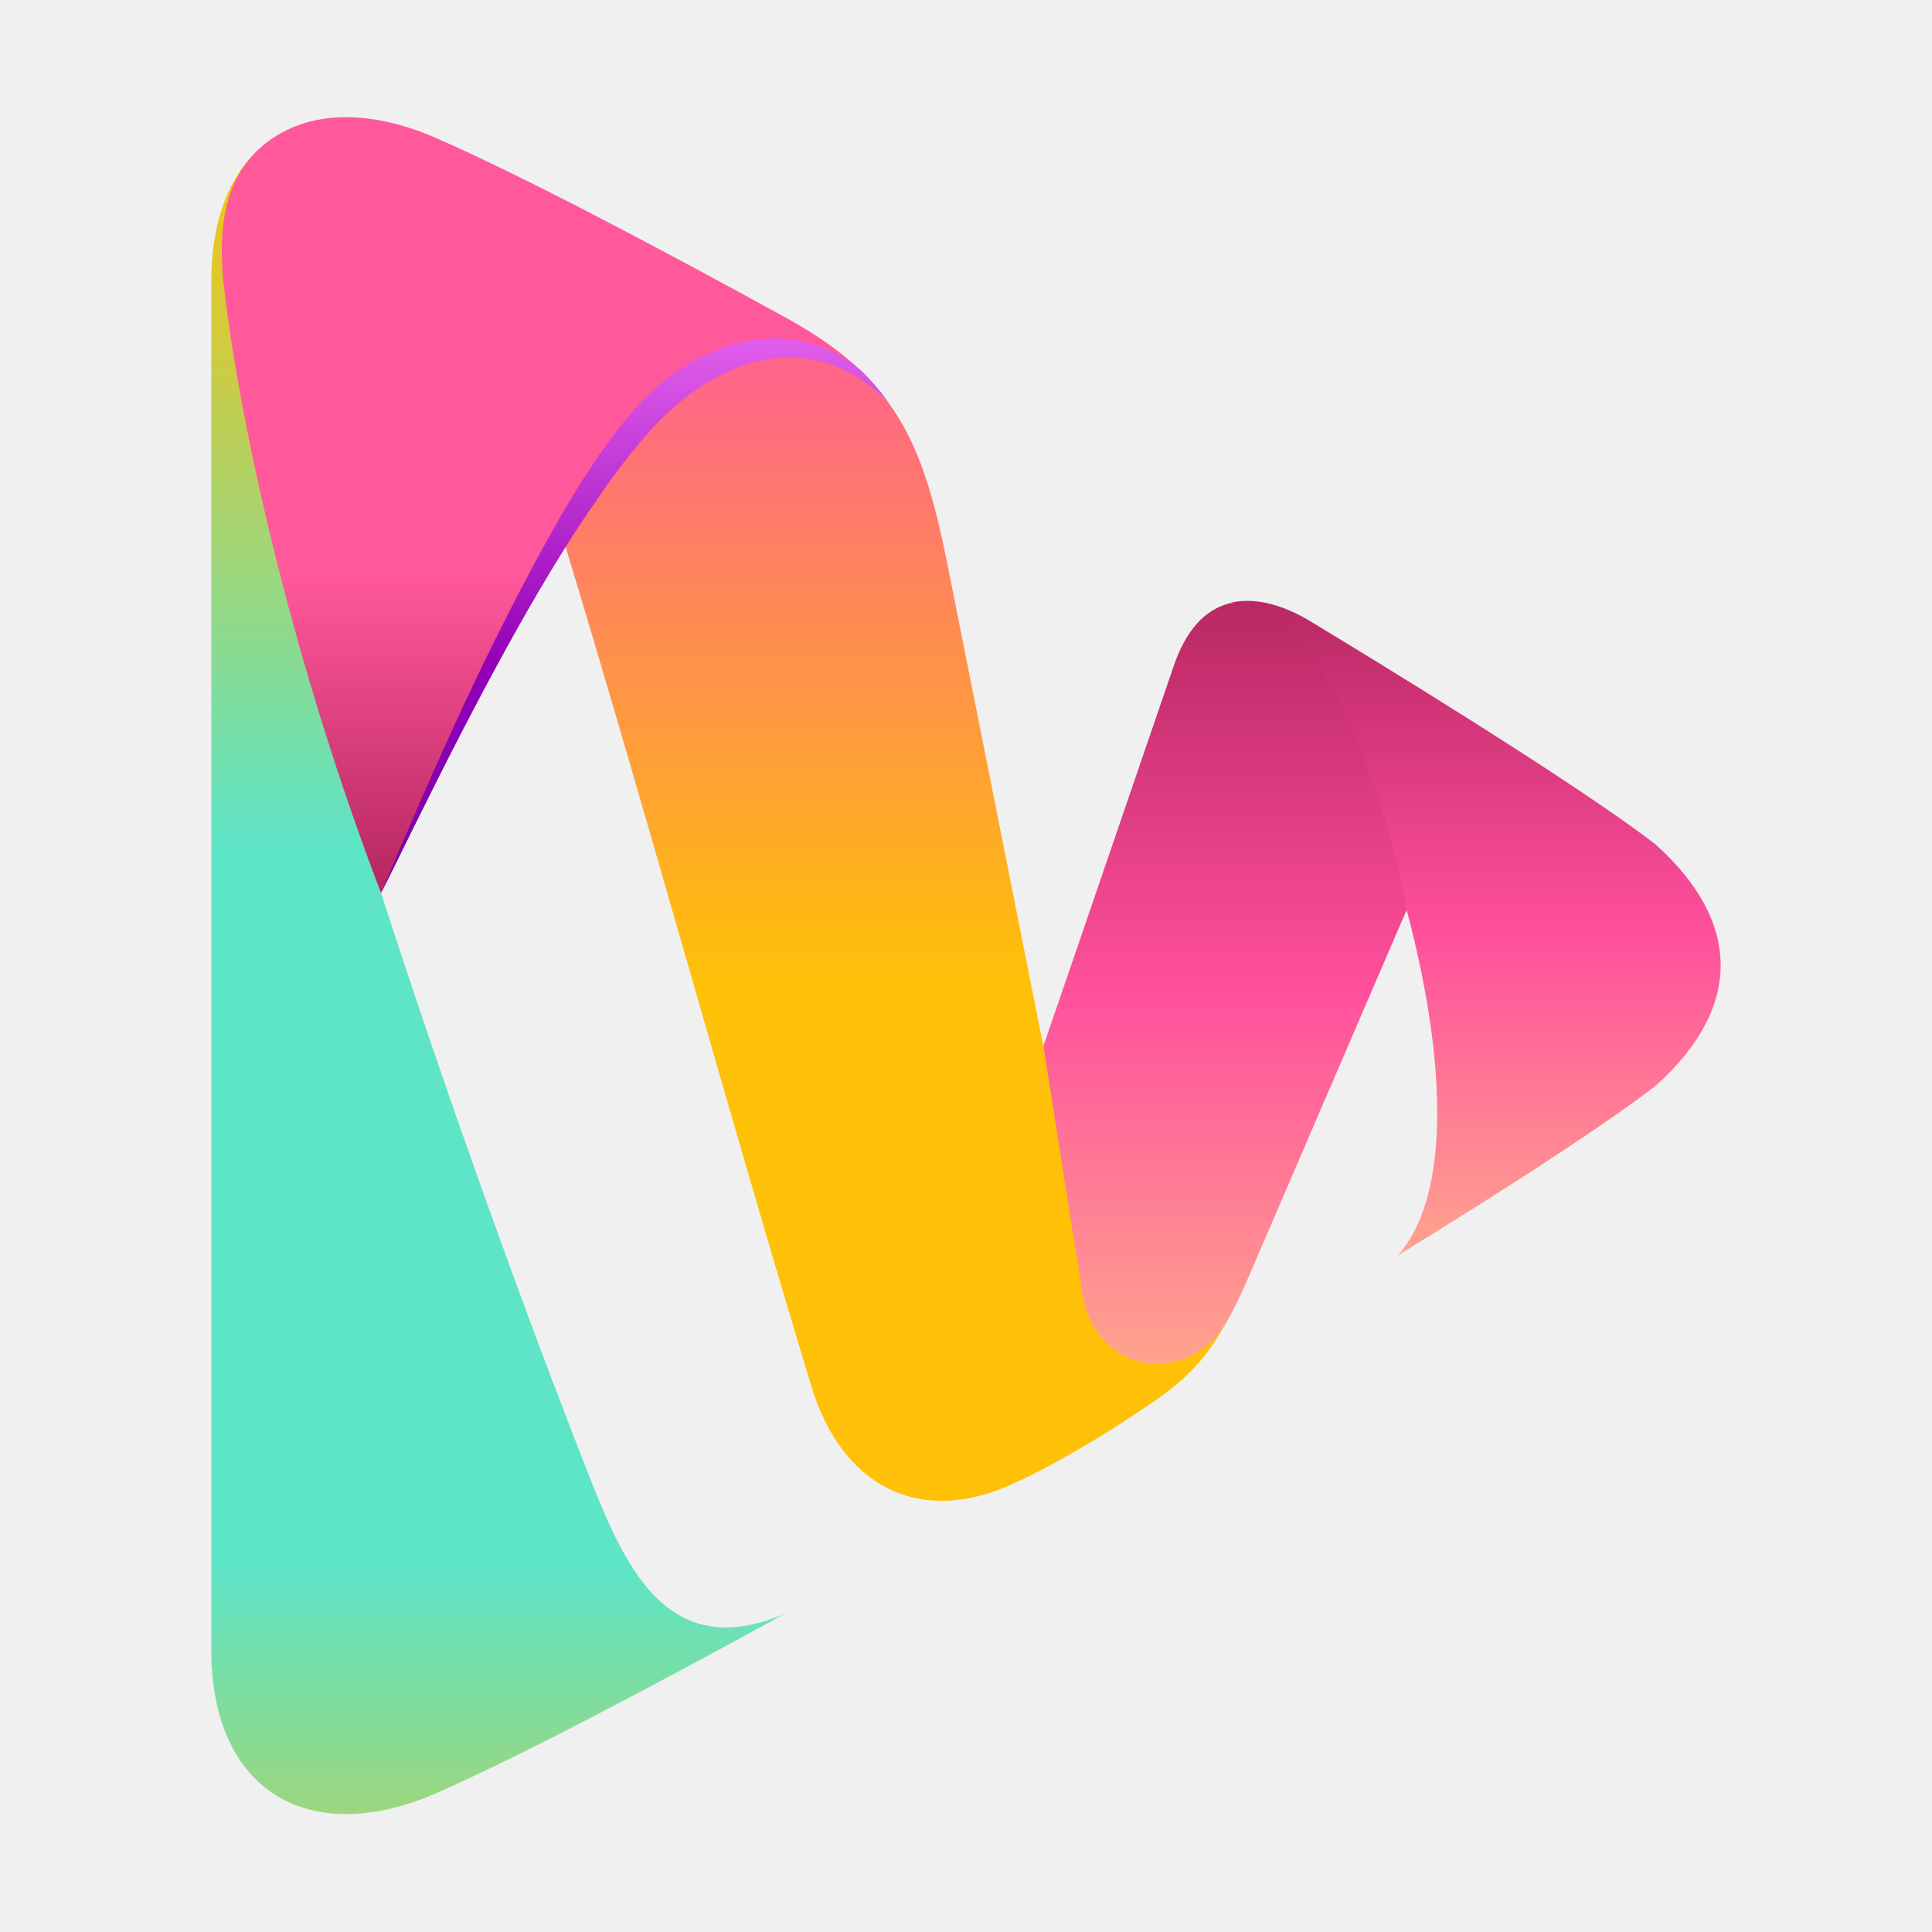
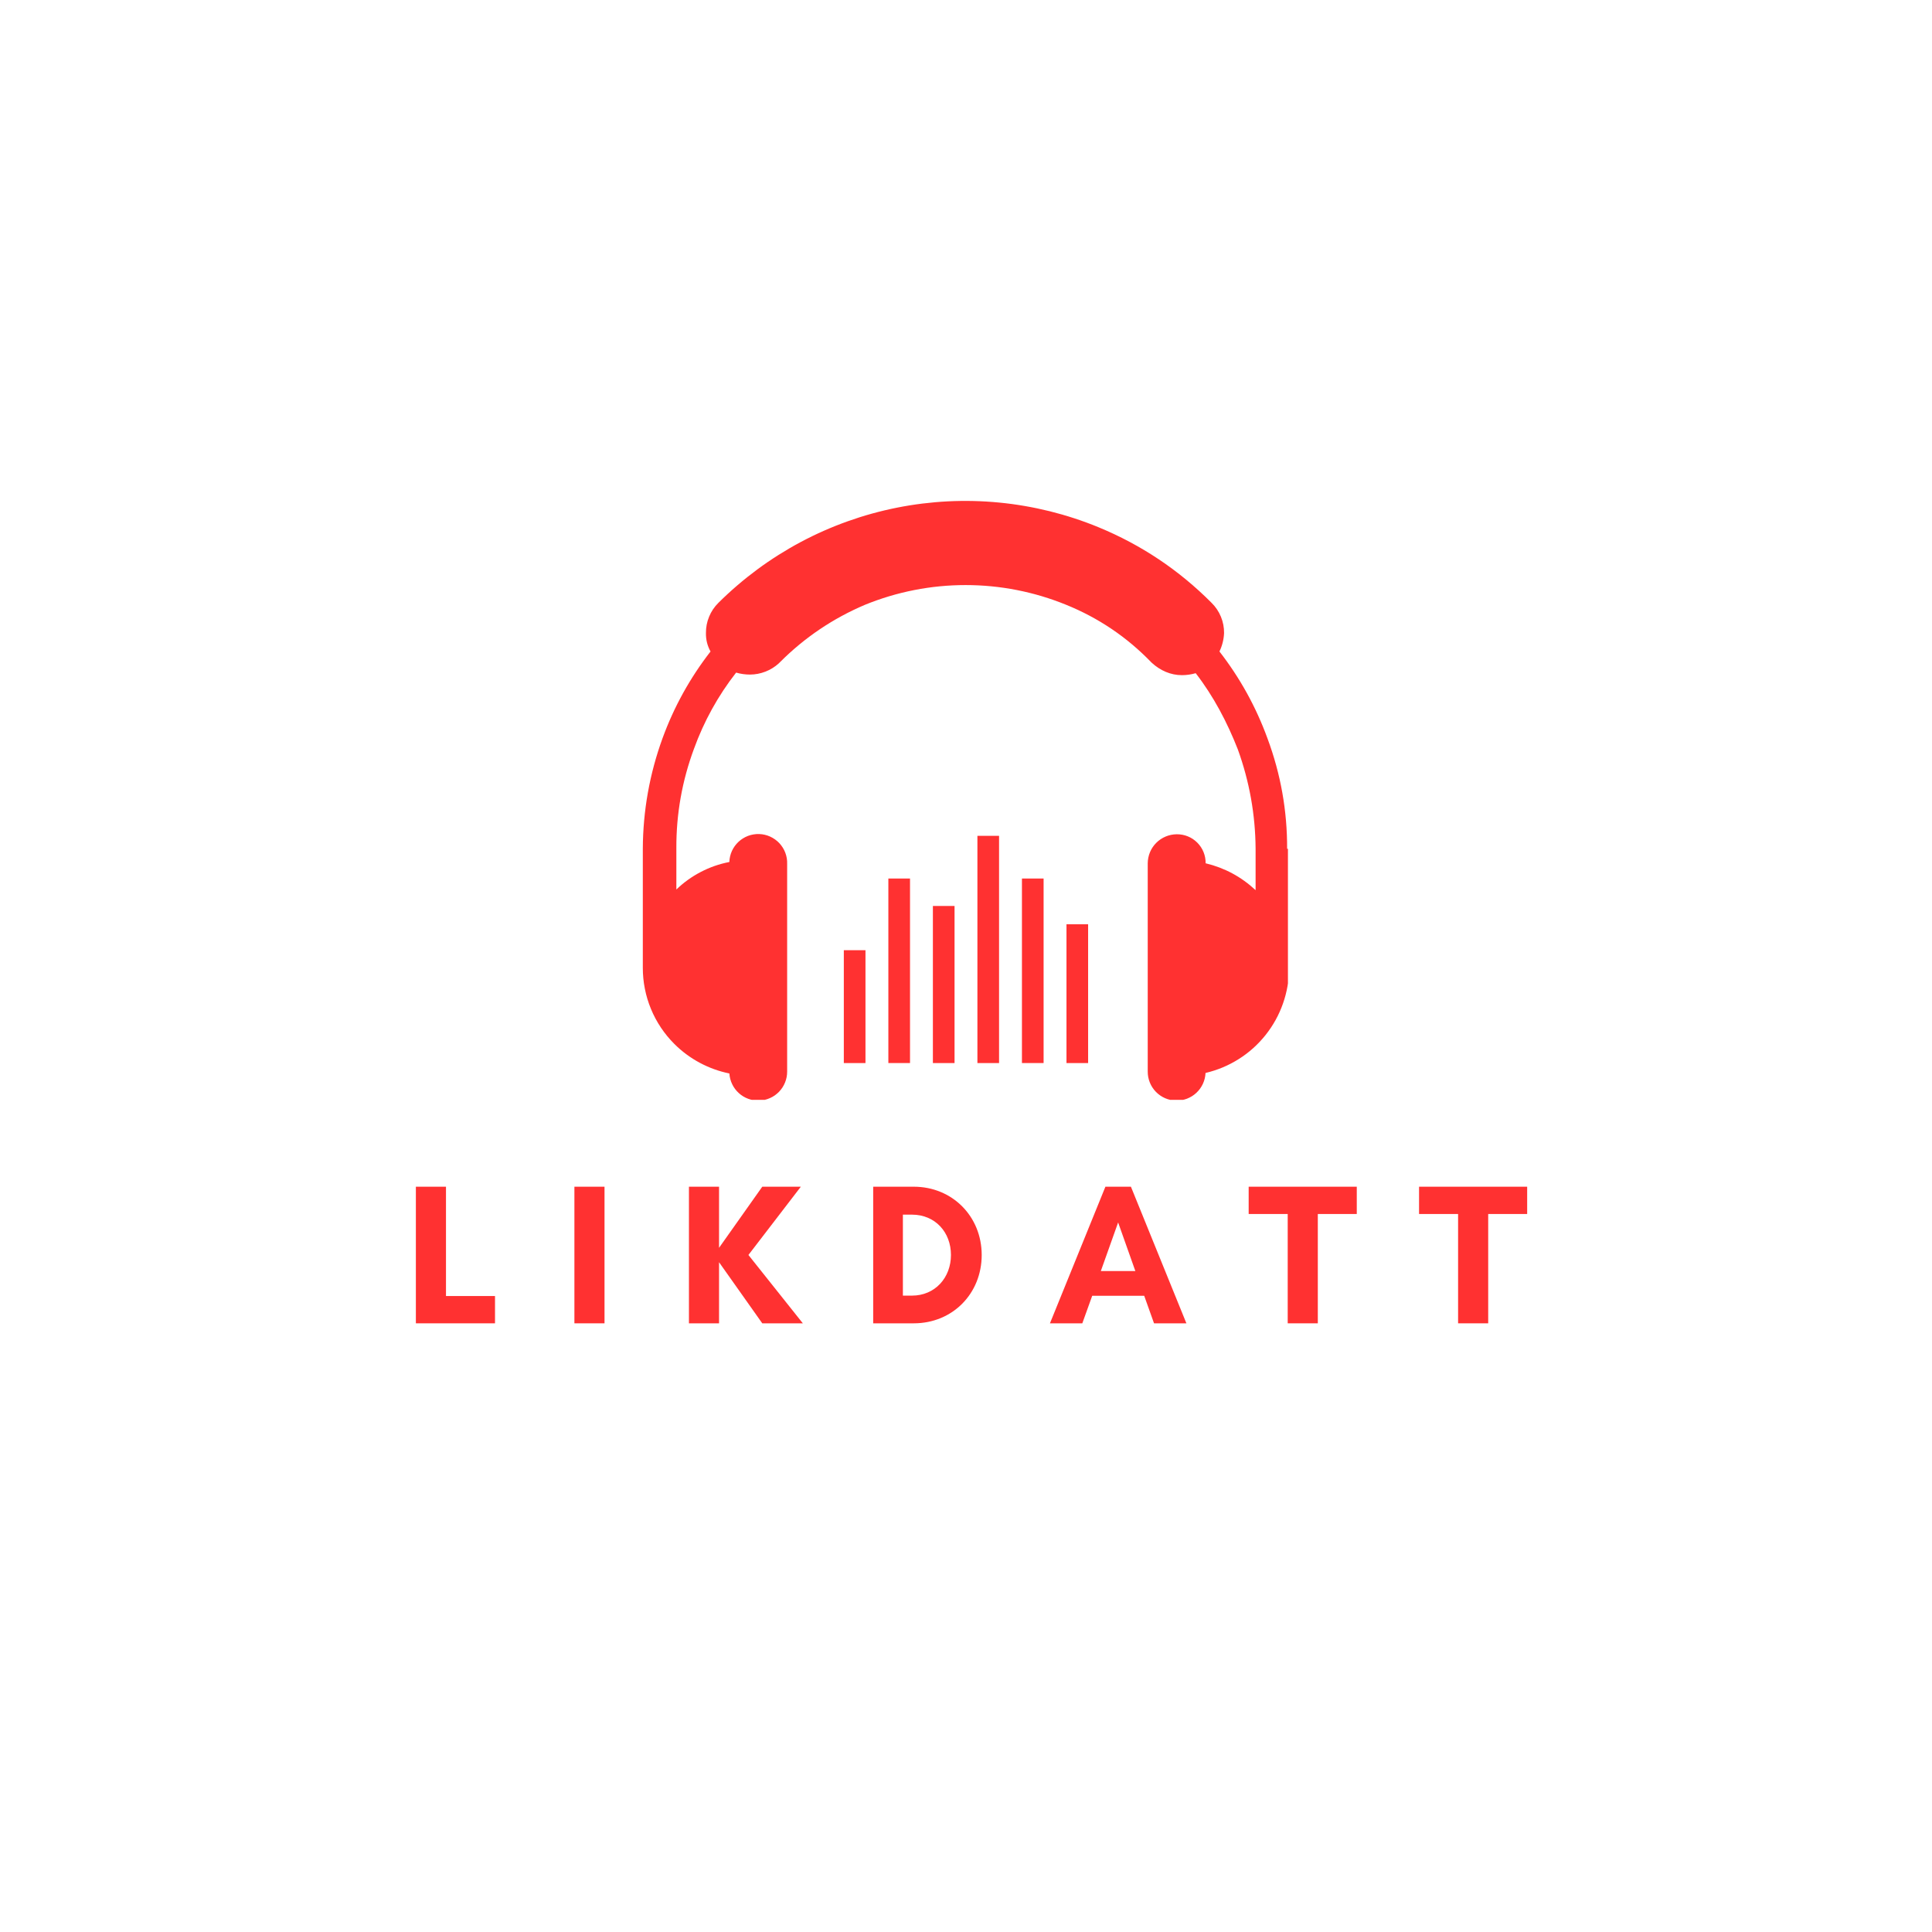
- <svg xmlns="http://www.w3.org/2000/svg" width="32" height="32" viewBox="0 0 32 32" fill="none">
-   <mask id="mask0_507_202" style="mask-type:alpha" maskUnits="userSpaceOnUse" x="0" y="0" width="32" height="32">
-     <rect width="32" height="32" fill="#D9D9D9" />
-   </mask>
-   <g mask="url(#mask0_507_202)">
-     <path fill-rule="evenodd" clip-rule="evenodd" d="M17.281 17.325L15.716 9.464C15.474 8.243 15.236 7.373 14.697 6.644C12.581 4.499 10.515 6.768 9.365 9.048C10.736 13.559 12.074 18.471 13.439 22.961C13.925 24.571 15.182 25.295 16.753 24.587C17.395 24.306 18.334 23.744 18.965 23.312C19.661 22.853 20.006 22.48 20.33 21.864C19.769 22.788 18.334 22.615 18.08 21.329L17.281 17.325Z" fill="url(#paint0_linear_507_202)" />
-     <path fill-rule="evenodd" clip-rule="evenodd" d="M9.803 24.56C8.249 20.643 4.374 9.988 3.754 4.753C3.662 3.991 3.678 3.116 4.234 2.521C3.77 2.981 3.5 3.705 3.5 4.656V27.332C3.5 29.677 5.135 30.634 7.266 29.683C8.61 29.088 10.682 28.002 13.002 26.727C11.103 27.543 10.385 26.025 9.803 24.56Z" fill="url(#paint1_linear_507_202)" />
-     <path fill-rule="evenodd" clip-rule="evenodd" d="M14.702 6.644C14.33 6.136 13.801 5.693 13.013 5.26C10.693 3.985 8.615 2.899 7.266 2.305C5.993 1.738 4.908 1.851 4.234 2.521C3.651 3.105 3.624 3.991 3.71 4.753C4.007 7.292 4.914 11.139 6.311 14.791C7.196 13.003 9.139 8.902 10.817 7.076C11.88 5.92 13.445 5.369 14.702 6.644Z" fill="url(#paint2_linear_507_202)" />
-     <path fill-rule="evenodd" clip-rule="evenodd" d="M21.42 10.631C22.931 12.781 24.825 18.914 23.152 20.794C25.095 19.6 26.638 18.59 27.415 17.99C28.861 16.699 28.861 15.278 27.415 13.981C26.46 13.246 24.318 11.874 21.722 10.301C21.215 9.993 20.745 9.885 20.341 9.993C20.87 9.929 21.166 10.264 21.42 10.631Z" fill="url(#paint3_linear_507_202)" />
-     <path fill-rule="evenodd" clip-rule="evenodd" d="M17.789 15.85L17.282 17.325L17.94 21.501C18.204 22.787 19.71 22.966 20.336 21.863C20.433 21.691 20.525 21.501 20.627 21.274L23.228 15.234L23.298 15.083C23.18 14.099 21.96 9.685 20.347 9.998C19.947 10.106 19.634 10.452 19.435 11.046L17.789 15.85Z" fill="url(#paint4_linear_507_202)" />
-     <path fill-rule="evenodd" clip-rule="evenodd" d="M14.26 6.135C13.04 5.13 11.524 5.676 10.558 6.724C10.051 7.286 9.582 8.026 9.166 8.761C8.081 10.695 7.17 12.749 6.312 14.796C6.954 13.51 8.135 11.025 9.371 9.053C9.533 8.799 9.689 8.556 9.851 8.329C10.175 7.848 10.499 7.427 10.817 7.081C11.411 6.432 12.172 5.968 12.949 5.925C13.548 5.887 14.157 6.097 14.702 6.649C14.573 6.47 14.427 6.297 14.26 6.135Z" fill="url(#paint5_linear_507_202)" />
+ <svg xmlns="http://www.w3.org/2000/svg" width="500" zoomAndPan="magnify" viewBox="0 0 375 375" height="500" preserveAspectRatio="xMidYMid meet" version="1.0">
+   <defs>
+     <g />
+     <clipPath id="8894c643f1">
+       <path d="M 124.738 97.227 L 249.988 97.227 L 249.988 213.477 L 124.738 213.477 Z M 124.738 97.227 " clip-rule="nonzero" />
+     </clipPath>
+   </defs>
+   <rect x="-37.5" width="450" fill="#ffffff" y="-37.5" height="450" fill-opacity="1" />
+   <rect x="-37.5" width="450" fill="#ffffff" y="-37.5" height="450" fill-opacity="1" />
+   <g clip-path="url(#8894c643f1)">
+     <path fill="#ff3131" d="M 250.211 164.738 L 250.211 187.84 C 250.211 189.016 250.113 190.184 249.918 191.34 C 249.719 192.5 249.426 193.633 249.039 194.742 C 248.652 195.855 248.176 196.922 247.609 197.953 C 247.043 198.98 246.391 199.957 245.66 200.879 C 244.93 201.797 244.129 202.652 243.254 203.438 C 242.379 204.223 241.445 204.93 240.453 205.555 C 239.457 206.184 238.418 206.727 237.336 207.18 C 236.25 207.633 235.137 207.992 233.992 208.262 C 233.977 208.621 233.926 208.98 233.84 209.336 C 233.754 209.688 233.637 210.031 233.484 210.359 C 233.332 210.691 233.148 211.004 232.938 211.297 C 232.723 211.59 232.484 211.863 232.219 212.113 C 231.953 212.359 231.668 212.582 231.359 212.773 C 231.051 212.965 230.727 213.125 230.387 213.258 C 230.047 213.387 229.699 213.48 229.34 213.543 C 228.98 213.605 228.621 213.633 228.258 213.625 C 227.895 213.613 227.535 213.57 227.18 213.492 C 226.824 213.414 226.48 213.305 226.148 213.16 C 225.812 213.016 225.496 212.84 225.199 212.633 C 224.898 212.426 224.621 212.191 224.367 211.934 C 224.113 211.672 223.887 211.391 223.688 211.086 C 223.488 210.781 223.32 210.461 223.184 210.125 C 223.047 209.789 222.945 209.441 222.875 209.082 C 222.809 208.727 222.773 208.367 222.773 208.004 L 222.773 167.547 C 222.777 167.18 222.816 166.816 222.891 166.457 C 222.965 166.094 223.07 165.746 223.215 165.406 C 223.355 165.066 223.531 164.742 223.734 164.438 C 223.941 164.133 224.176 163.848 224.434 163.59 C 224.695 163.328 224.977 163.098 225.285 162.891 C 225.59 162.688 225.914 162.512 226.254 162.371 C 226.59 162.227 226.941 162.121 227.301 162.047 C 227.664 161.973 228.027 161.934 228.395 161.93 C 228.766 161.926 229.133 161.957 229.5 162.027 C 229.863 162.094 230.219 162.199 230.562 162.34 C 230.906 162.477 231.23 162.652 231.539 162.855 C 231.848 163.062 232.133 163.297 232.395 163.559 C 232.656 163.82 232.891 164.105 233.094 164.414 C 233.301 164.727 233.473 165.051 233.609 165.395 C 233.75 165.738 233.852 166.094 233.918 166.461 C 233.988 166.824 234.016 167.191 234.012 167.562 C 237.703 168.449 240.934 170.188 243.711 172.777 L 243.711 164.738 C 243.664 158.117 242.516 151.695 240.266 145.469 C 238.223 140.238 235.543 135.133 232.086 130.668 C 231.211 130.918 230.316 131.047 229.406 131.047 C 227.223 131.047 225.191 130.152 223.535 128.625 L 223.406 128.496 C 218.699 123.637 213.211 119.938 206.941 117.391 C 203.844 116.129 200.652 115.172 197.367 114.527 C 194.082 113.883 190.766 113.562 187.418 113.562 C 184.07 113.562 180.754 113.883 177.469 114.527 C 174.184 115.172 170.988 116.129 167.891 117.391 C 161.684 120.027 156.195 123.73 151.426 128.496 L 151.172 128.75 C 150.406 129.449 149.535 129.988 148.566 130.363 C 147.598 130.742 146.594 130.93 145.555 130.934 C 144.645 130.93 143.754 130.805 142.879 130.551 C 139.367 135.055 136.641 139.988 134.695 145.355 C 132.395 151.566 131.254 157.988 131.281 164.613 L 131.281 172.652 C 132.699 171.285 134.285 170.148 136.035 169.238 C 137.785 168.328 139.629 167.688 141.566 167.312 C 141.578 166.941 141.625 166.578 141.711 166.219 C 141.793 165.863 141.91 165.516 142.062 165.18 C 142.215 164.844 142.398 164.527 142.613 164.227 C 142.828 163.926 143.07 163.652 143.34 163.398 C 143.609 163.148 143.898 162.926 144.215 162.73 C 144.527 162.535 144.855 162.375 145.199 162.242 C 145.543 162.113 145.898 162.02 146.262 161.961 C 146.625 161.898 146.992 161.875 147.359 161.887 C 147.73 161.898 148.094 161.949 148.453 162.031 C 148.809 162.113 149.156 162.234 149.492 162.387 C 149.828 162.539 150.145 162.723 150.445 162.938 C 150.746 163.152 151.02 163.391 151.273 163.66 C 151.523 163.93 151.746 164.223 151.941 164.535 C 152.137 164.848 152.301 165.176 152.43 165.523 C 152.559 165.867 152.652 166.223 152.715 166.586 C 152.773 166.949 152.797 167.312 152.785 167.684 L 152.785 208.004 C 152.785 208.363 152.75 208.723 152.684 209.078 C 152.613 209.434 152.512 209.777 152.375 210.113 C 152.242 210.445 152.074 210.766 151.879 211.07 C 151.68 211.371 151.457 211.652 151.207 211.914 C 150.953 212.172 150.68 212.406 150.387 212.613 C 150.09 212.82 149.777 212.996 149.445 213.141 C 149.113 213.289 148.773 213.402 148.422 213.484 C 148.07 213.562 147.711 213.609 147.352 213.621 C 146.988 213.633 146.633 213.609 146.273 213.551 C 145.918 213.492 145.57 213.402 145.23 213.277 C 144.891 213.152 144.566 212.996 144.258 212.809 C 143.949 212.621 143.664 212.406 143.395 212.16 C 143.129 211.918 142.887 211.652 142.672 211.363 C 142.457 211.074 142.27 210.766 142.113 210.438 C 141.957 210.113 141.832 209.777 141.742 209.426 C 141.652 209.078 141.594 208.723 141.57 208.359 C 139.551 207.949 137.633 207.254 135.812 206.281 C 133.996 205.305 132.355 204.09 130.895 202.633 C 129.922 201.664 129.055 200.609 128.289 199.465 C 127.527 198.324 126.879 197.117 126.355 195.848 C 125.828 194.578 125.434 193.27 125.168 191.922 C 124.898 190.574 124.77 189.215 124.77 187.84 L 124.77 164.738 C 124.805 157.379 126.078 150.234 128.59 143.312 C 130.816 137.207 133.926 131.586 137.914 126.453 C 137.297 125.344 137 124.152 137.023 122.879 C 137.012 121.777 137.215 120.719 137.637 119.699 C 138.055 118.68 138.66 117.781 139.445 117.008 C 140.625 115.836 141.844 114.711 143.105 113.629 C 144.363 112.547 145.664 111.512 147 110.523 C 148.336 109.535 149.703 108.602 151.109 107.715 C 152.516 106.828 153.949 105.992 155.414 105.211 C 156.883 104.43 158.375 103.703 159.895 103.031 C 161.414 102.359 162.957 101.746 164.52 101.188 C 166.086 100.629 167.668 100.125 169.27 99.684 C 170.867 99.242 172.484 98.859 174.113 98.535 C 175.742 98.211 177.383 97.945 179.031 97.742 C 180.68 97.539 182.332 97.395 183.992 97.312 C 185.652 97.23 187.312 97.207 188.973 97.246 C 190.633 97.285 192.289 97.387 193.945 97.547 C 195.598 97.707 197.242 97.926 198.879 98.211 C 200.516 98.492 202.141 98.832 203.754 99.23 C 205.367 99.633 206.961 100.09 208.539 100.609 C 210.117 101.125 211.676 101.699 213.211 102.332 C 221.512 105.754 228.832 110.645 235.164 117.008 C 235.949 117.781 236.555 118.68 236.977 119.699 C 237.398 120.719 237.602 121.777 237.59 122.879 C 237.535 124.133 237.234 125.324 236.695 126.453 C 240.68 131.586 243.785 137.207 246.012 143.312 C 248.586 150.227 249.859 157.375 249.828 164.754 Z M 250.211 164.738 " fill-opacity="1" fill-rule="nonzero" />
  </g>
-   <defs>
-     <linearGradient id="paint0_linear_507_202" x1="14.854" y1="27.575" x2="14.854" y2="4.673" gradientUnits="userSpaceOnUse">
-       <stop stop-color="#FFC107" />
-       <stop offset="0.493" stop-color="#FFC107" />
-       <stop offset="1" stop-color="#FF589B" />
-     </linearGradient>
-     <linearGradient id="paint1_linear_507_202" x1="8.251" y1="2.256" x2="8.251" y2="36.818" gradientUnits="userSpaceOnUse">
-       <stop stop-color="#FFC107" />
-       <stop offset="0.339" stop-color="#5EE4C6" />
-       <stop offset="0.688" stop-color="#5EE4C6" />
-       <stop offset="0.989" stop-color="#FFC107" />
-     </linearGradient>
-     <linearGradient id="paint2_linear_507_202" x1="9.187" y1="2.351" x2="9.187" y2="16.953" gradientUnits="userSpaceOnUse">
-       <stop stop-color="#FF589B" />
-       <stop offset="0.493" stop-color="#FF589B" />
-       <stop offset="1" stop-color="#971147" />
-     </linearGradient>
-     <linearGradient id="paint3_linear_507_202" x1="24.424" y1="23.515" x2="24.424" y2="7.873" gradientUnits="userSpaceOnUse">
-       <stop stop-color="#FFCE86" />
-       <stop offset="0.516" stop-color="#FF4F9D" />
-       <stop offset="1" stop-color="#9E194F" />
-     </linearGradient>
-     <linearGradient id="paint4_linear_507_202" x1="20.293" y1="25.753" x2="20.293" y2="7.564" gradientUnits="userSpaceOnUse">
-       <stop stop-color="#FFCE86" />
-       <stop offset="0.516" stop-color="#FF4F9D" />
-       <stop offset="1" stop-color="#9E194F" />
-     </linearGradient>
-     <linearGradient id="paint5_linear_507_202" x1="10.505" y1="3.438" x2="10.505" y2="18.757" gradientUnits="userSpaceOnUse">
-       <stop stop-color="#FF85FF" />
-       <stop offset="0.493" stop-color="#9400B7" />
-       <stop offset="1" stop-color="#5A00A1" />
-     </linearGradient>
-   </defs>
+   <path fill="#ff3131" d="M 163.785 184.434 L 167.988 184.434 L 167.988 206.34 L 163.785 206.34 Z M 163.785 184.434 " fill-opacity="1" fill-rule="nonzero" />
+   <path fill="#ff3131" d="M 172.43 170.52 L 176.633 170.52 L 176.633 206.336 L 172.43 206.336 Z M 172.43 170.52 " fill-opacity="1" fill-rule="nonzero" />
+   <path fill="#ff3131" d="M 181.074 175.848 L 185.277 175.848 L 185.277 206.34 L 181.074 206.34 Z M 181.074 175.848 " fill-opacity="1" fill-rule="nonzero" />
+   <path fill="#ff3131" d="M 189.715 162.234 L 193.918 162.234 L 193.918 206.34 L 189.715 206.34 Z M 189.715 162.234 " fill-opacity="1" fill-rule="nonzero" />
+   <path fill="#ff3131" d="M 198.359 170.52 L 202.562 170.52 L 202.562 206.336 L 198.359 206.336 Z M 198.359 170.52 " fill-opacity="1" fill-rule="nonzero" />
+   <path fill="#ff3131" d="M 207.004 179.402 L 211.203 179.402 L 211.203 206.34 L 207.004 206.34 Z M 207.004 179.402 " fill-opacity="1" fill-rule="nonzero" />
+   <g fill="#ff3131" fill-opacity="1">
+     <g transform="translate(78.37734, 256.8555)">
+       <g>
+         <path d="M 2.344 0 L 17.703 0 L 17.703 -5.297 L 8.188 -5.297 L 8.188 -26.516 L 2.344 -26.516 Z M 2.344 0 " />
+       </g>
+     </g>
+   </g>
+   <g fill="#ff3131" fill-opacity="1">
+     <g transform="translate(109.1484, 256.8555)">
+       <g>
+         <path d="M 8.188 0 L 8.188 -26.516 L 2.344 -26.516 L 2.344 0 Z M 8.188 0 " />
+       </g>
+     </g>
+   </g>
+   <g fill="#ff3131" fill-opacity="1">
+     <g transform="translate(131.3784, 256.8555)">
+       <g>
+         <path d="M 8.188 -11.859 L 16.578 0 L 24.453 0 L 13.891 -13.266 L 24.062 -26.516 L 16.578 -26.516 L 8.188 -14.656 L 8.188 -26.516 L 2.344 -26.516 L 2.344 0 L 8.188 0 Z M 8.188 -11.859 " />
+       </g>
+     </g>
+   </g>
+   <g fill="#ff3131" fill-opacity="1">
+     <g transform="translate(167.1414, 256.8555)">
+       <g>
+         <path d="M 8.109 -5.375 L 8.109 -21.094 L 9.859 -21.094 C 14.391 -21.094 17.438 -17.672 17.438 -13.266 C 17.438 -8.859 14.359 -5.375 9.859 -5.375 Z M 2.344 -26.516 L 2.344 0 L 10.219 0 C 17.75 0 23.406 -5.766 23.406 -13.266 C 23.406 -20.75 17.703 -26.516 10.219 -26.516 Z M 2.344 -26.516 " />
+       </g>
+     </g>
+   </g>
+   <g fill="#ff3131" fill-opacity="1">
+     <g transform="translate(203.6064, 256.8555)">
+       <g>
+         <path d="M 16.766 -10.141 L 10.062 -10.141 L 13.422 -19.578 Z M 26.672 0 L 15.906 -26.516 L 10.953 -26.516 L 0.188 0 L 6.469 0 L 8.391 -5.344 L 18.484 -5.344 L 20.391 0 Z M 26.672 0 " />
+       </g>
+     </g>
+   </g>
+   <g fill="#ff3131" fill-opacity="1">
+     <g transform="translate(242.1774, 256.8555)">
+       <g>
+         <path d="M 13.609 -21.219 L 21.172 -21.219 L 21.172 -26.516 L 0.188 -26.516 L 0.188 -21.219 L 7.766 -21.219 L 7.766 0 L 13.609 0 Z M 13.609 -21.219 " />
+       </g>
+     </g>
+   </g>
+   <g fill="#ff3131" fill-opacity="1">
+     <g transform="translate(275.2494, 256.8555)">
+       <g>
+         <path d="M 13.609 -21.219 L 21.172 -21.219 L 21.172 -26.516 L 0.188 -26.516 L 0.188 -21.219 L 7.766 -21.219 L 7.766 0 L 13.609 0 Z M 13.609 -21.219 " />
+       </g>
+     </g>
+   </g>
</svg>
